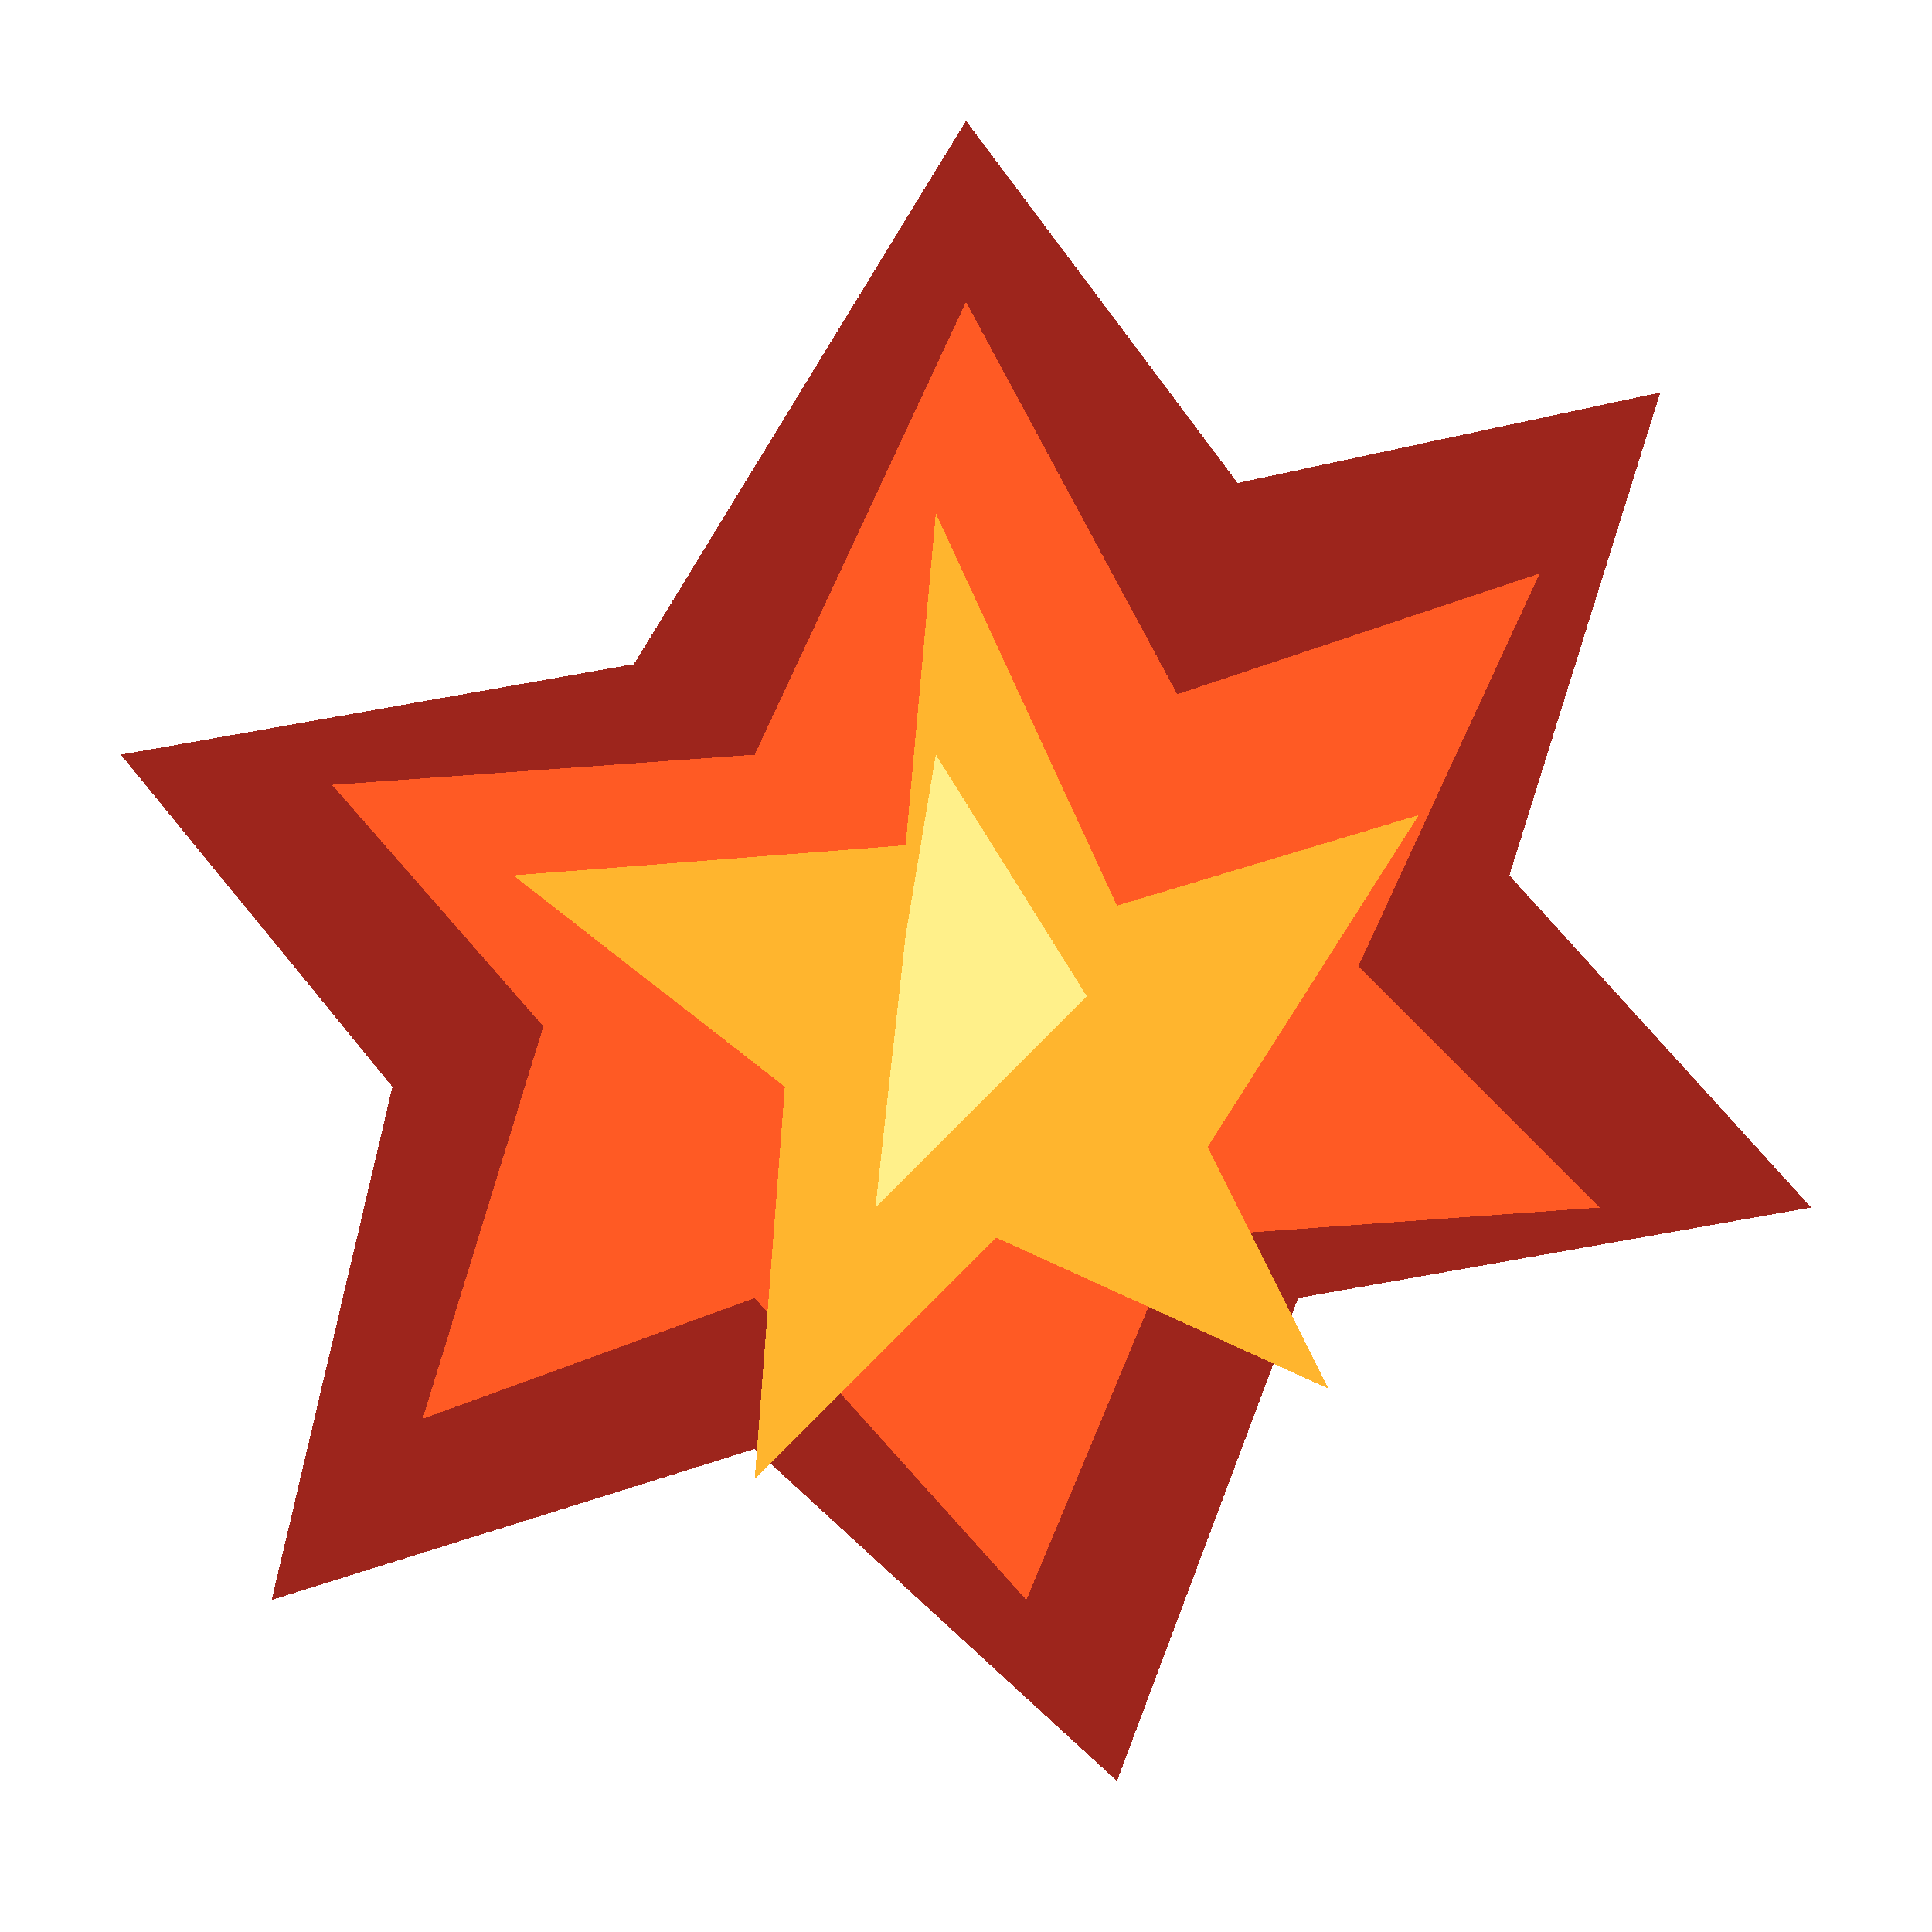
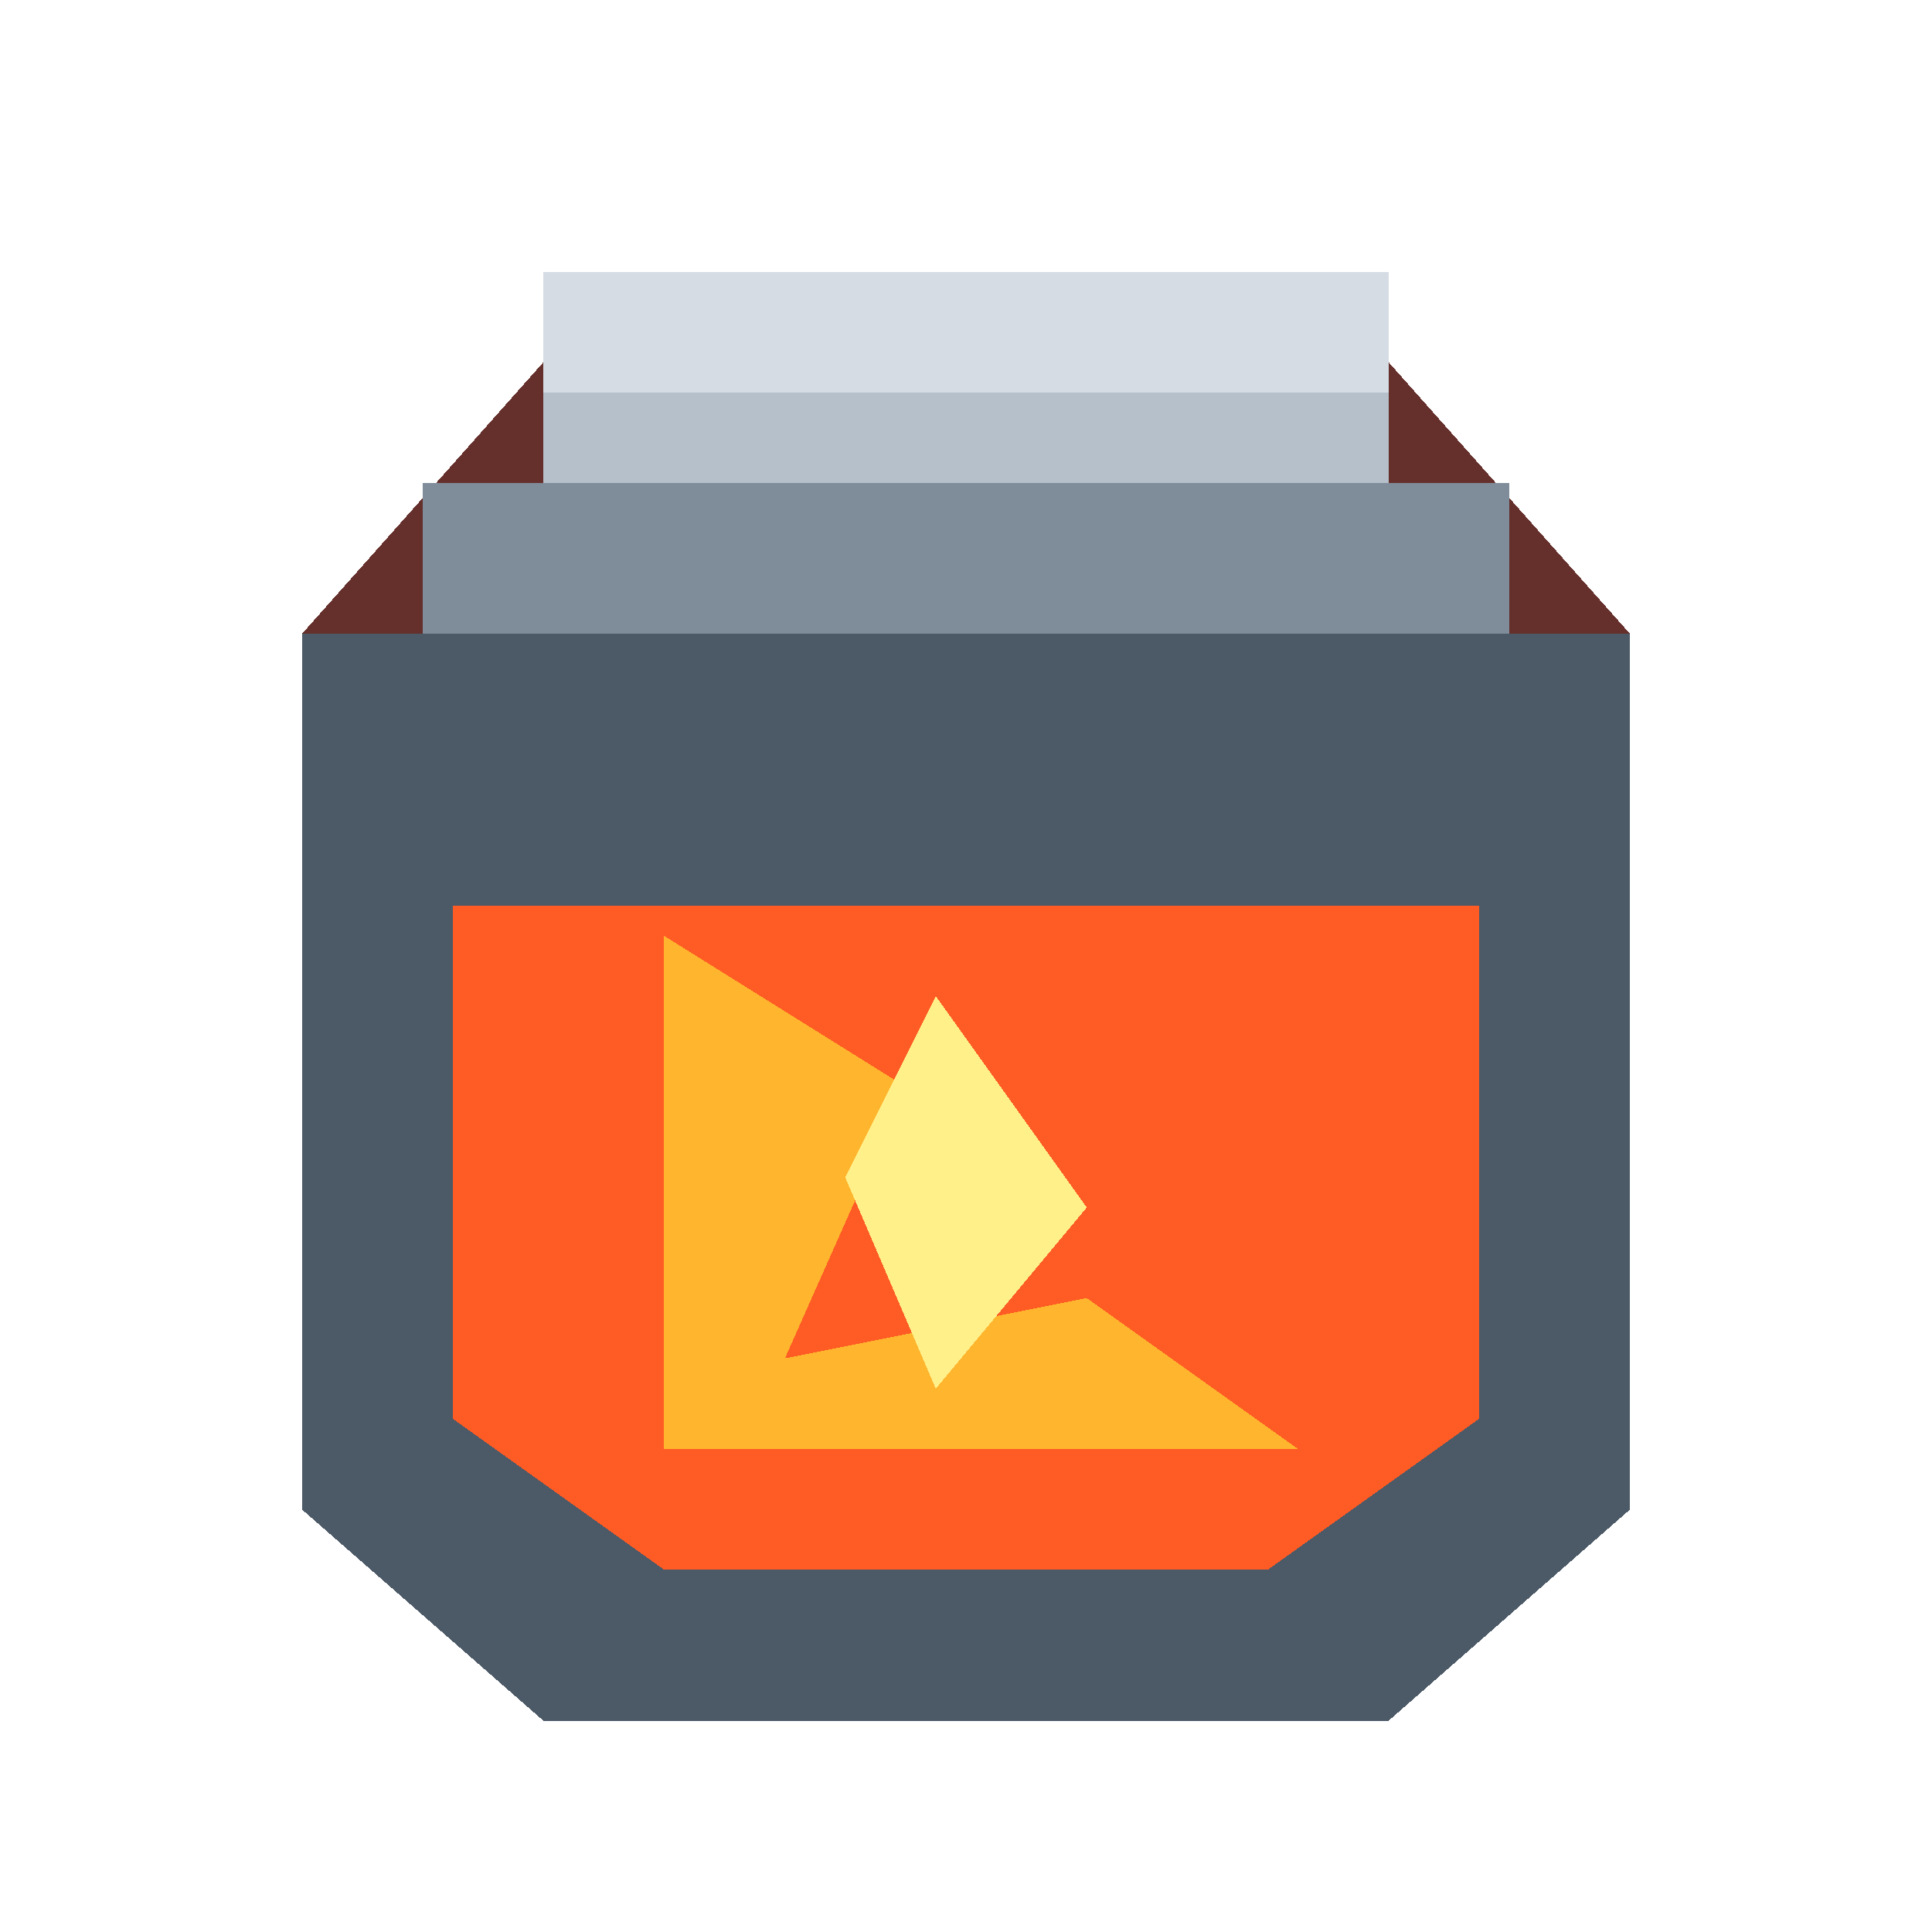
<svg xmlns="http://www.w3.org/2000/svg" viewBox="0 0 64 64" shape-rendering="crispEdges">
-   <path fill="#9d251c" d="M32 4 41 16 55 13 50 29 60 40 43 43 37 59 25 48 9 53 13 36 4 25 21 22z" />
-   <path fill="#ff5a24" d="M32 10 39 23 51 19 45 32 53 40 39 41 34 53 25 43 14 47 18 34 11 26 25 25z" />
-   <path fill="#ffb52e" d="m31 17 6 13 10-3-7 11 4 8-11-5-8 8 1-13-9-7 13-1z" />
-   <path fill="#fff08a" d="m31 25 5 8-7 7 1-9z" />
+   <path fill="#65302c" d="M18 12h28l8 9v29l-8 7H18l-8-7V21z" />
+   <path fill="#b5c0ca" d="M18 9h28v8H18z" />
+   <path fill="#7f8c99" d="M14 16h36v7H14z" />
+   <path fill="#4c5967" d="M10 21h44v29l-8 7H18l-8-7z" />
+   <path fill="#ff5b24" d="M15 30h34v17l-7 5H22l-7-5z" />
+   <path fill="#ffb52e" d="m22 31 8 5-4 9 10-2 7 5H22z" />
+   <path fill="#fff08a" d="m31 33 5 7-5 6-3-7z" />
+   <path fill="#d5dce3" d="M18 9h28v4H18z" />
</svg>
